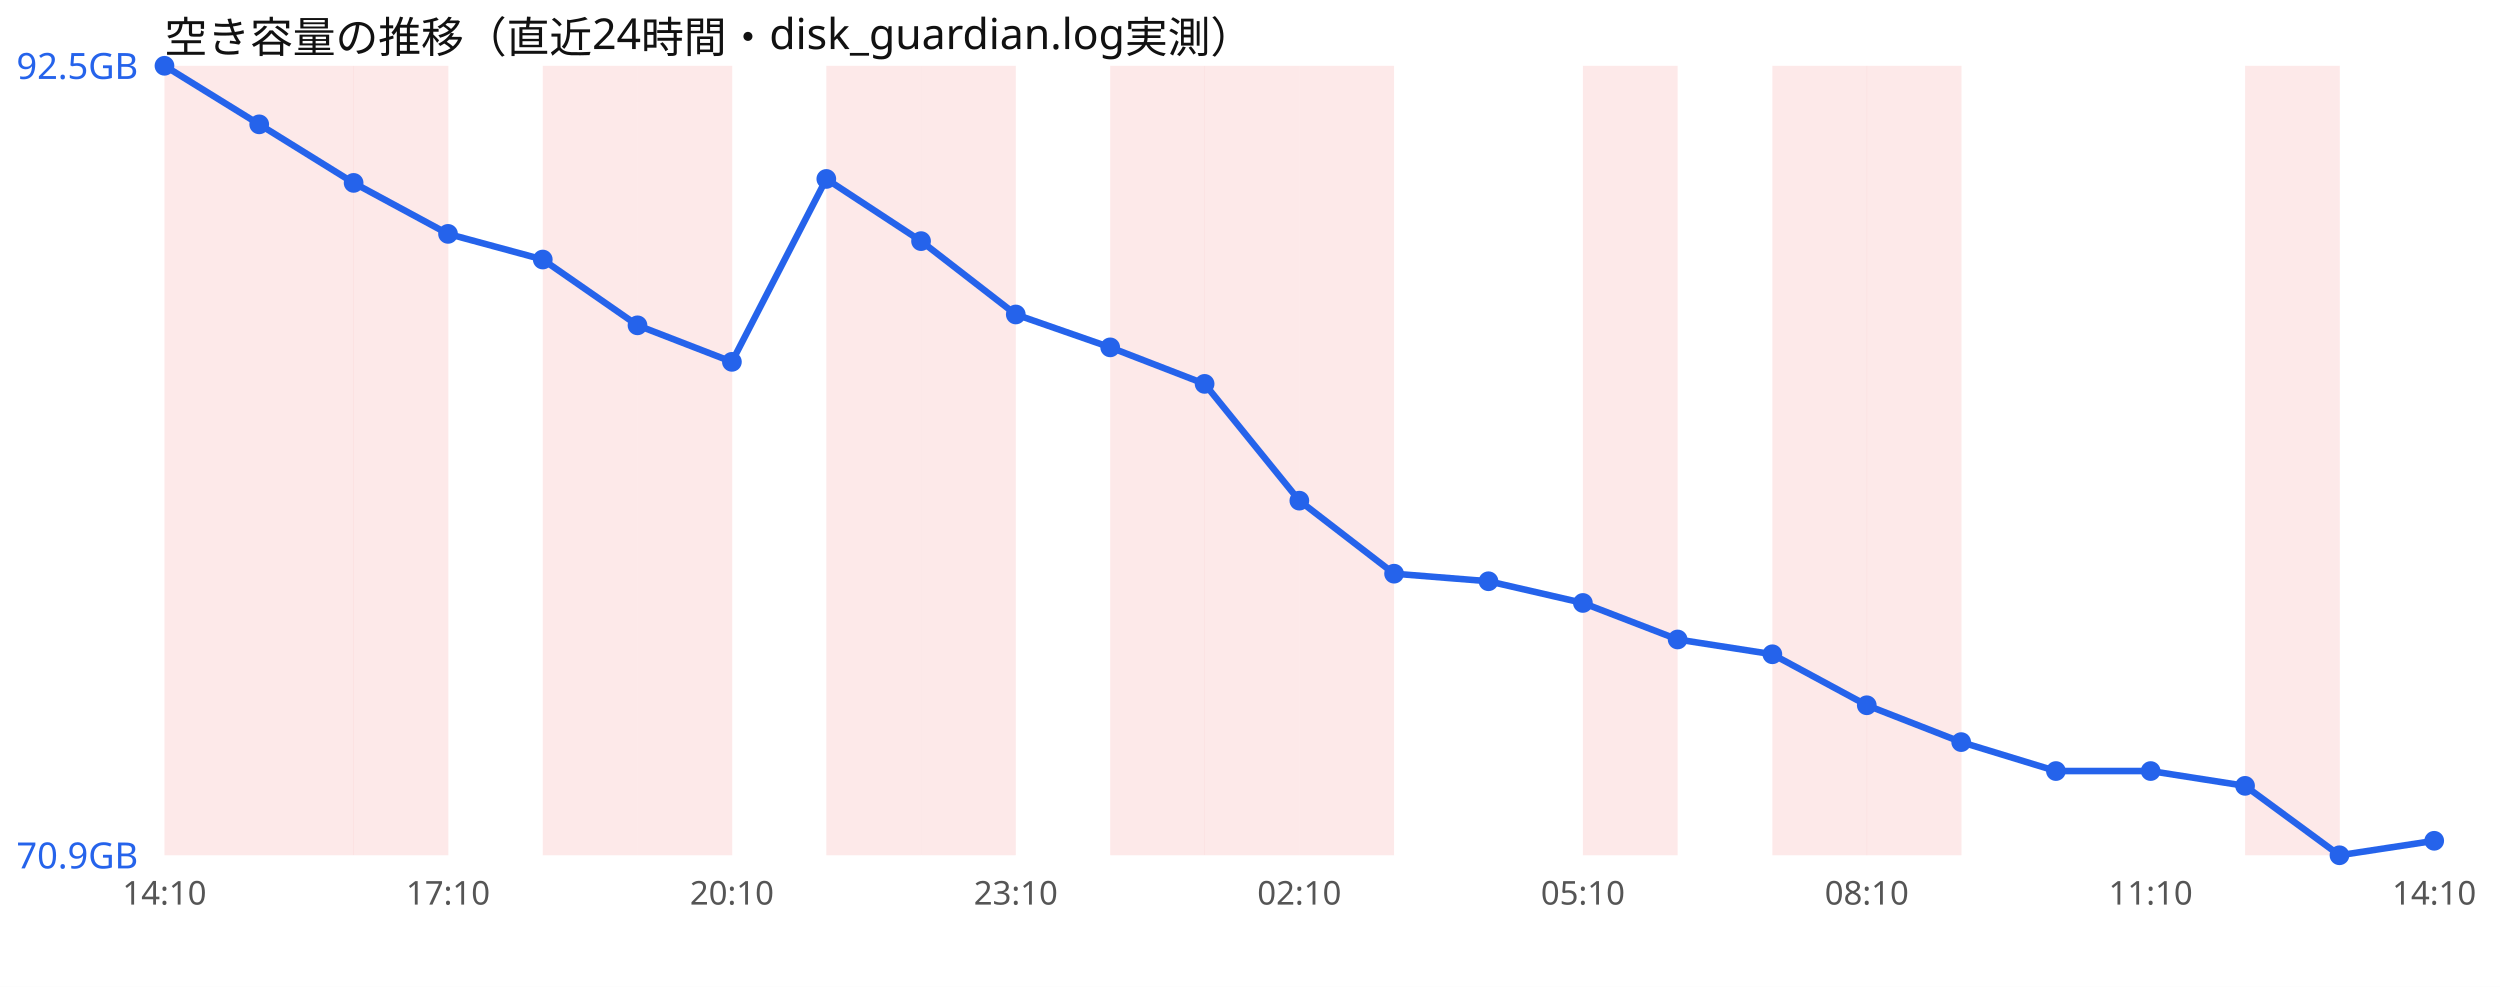
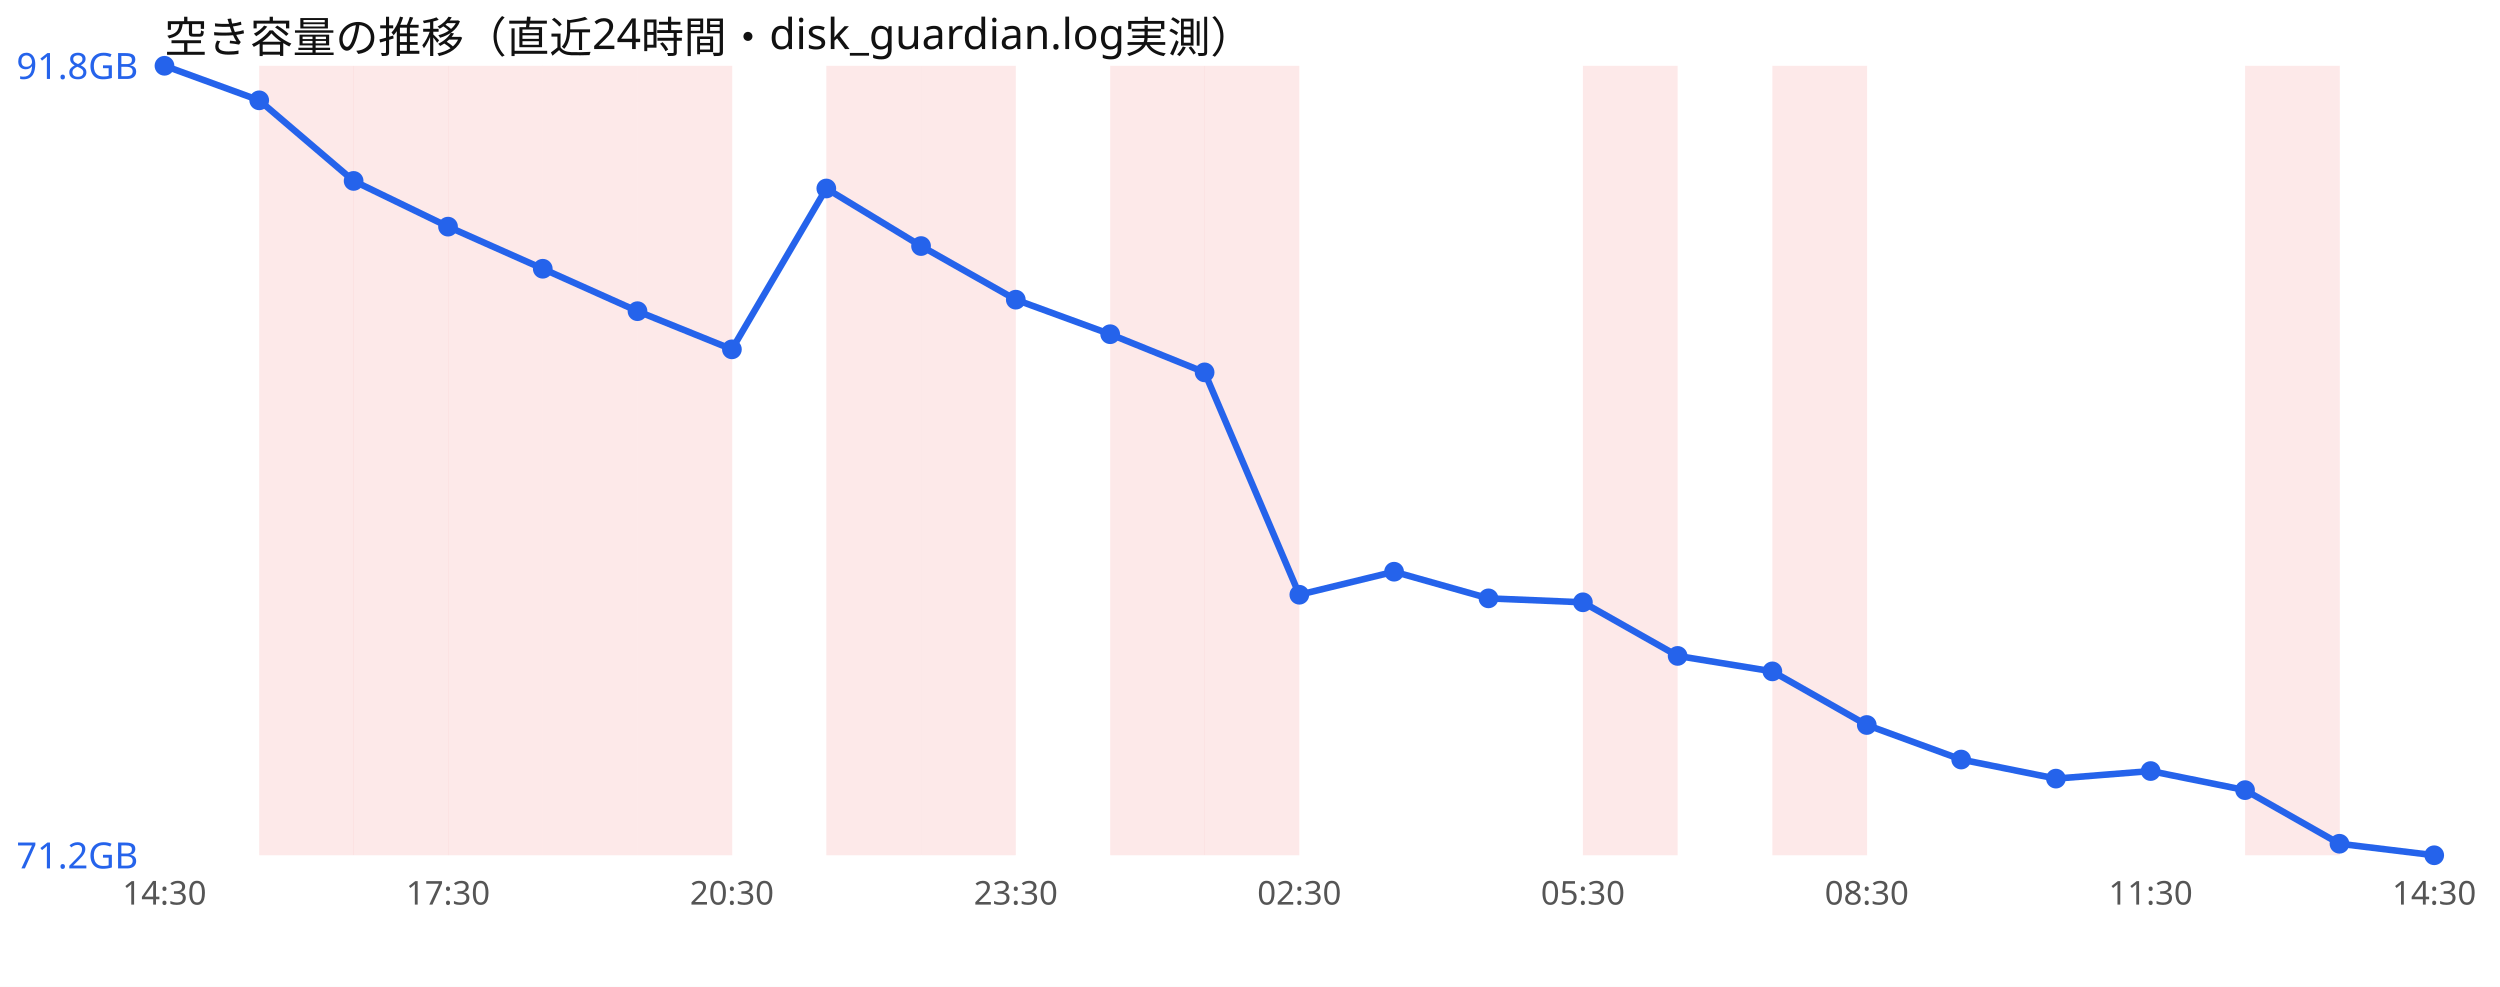
<svg xmlns="http://www.w3.org/2000/svg" width="760" height="300" viewBox="0 0 760 300" font-family="sans-serif">
  <rect width="760" height="300" fill="#ffffff" />
  <text x="50" y="16" font-size="13" fill="#111">空き容量の推移（直近24時間・disk_guardian.log実測）</text>
-   <rect x="50.0" y="20" width="28.8" height="240" fill="#ef4444" opacity="0.12" />
  <rect x="78.8" y="20" width="28.8" height="240" fill="#ef4444" opacity="0.12" />
  <rect x="107.5" y="20" width="28.8" height="240" fill="#ef4444" opacity="0.12" />
+   <rect x="136.2" y="20" width="28.8" height="240" fill="#ef4444" opacity="0.12" />
  <rect x="165.0" y="20" width="28.8" height="240" fill="#ef4444" opacity="0.12" />
  <rect x="193.8" y="20" width="28.8" height="240" fill="#ef4444" opacity="0.12" />
  <rect x="251.2" y="20" width="28.8" height="240" fill="#ef4444" opacity="0.12" />
  <rect x="280.0" y="20" width="28.8" height="240" fill="#ef4444" opacity="0.12" />
  <rect x="337.5" y="20" width="28.8" height="240" fill="#ef4444" opacity="0.12" />
  <rect x="366.2" y="20" width="28.8" height="240" fill="#ef4444" opacity="0.12" />
-   <rect x="395.0" y="20" width="28.8" height="240" fill="#ef4444" opacity="0.12" />
  <rect x="481.2" y="20" width="28.8" height="240" fill="#ef4444" opacity="0.12" />
  <rect x="538.8" y="20" width="28.8" height="240" fill="#ef4444" opacity="0.12" />
-   <rect x="567.5" y="20" width="28.8" height="240" fill="#ef4444" opacity="0.12" />
  <rect x="682.5" y="20" width="28.8" height="240" fill="#ef4444" opacity="0.12" />
-   <polyline points="50.0,20.0 78.8,37.8 107.5,55.6 136.2,71.1 165.0,78.9 193.8,98.9 222.5,110.0 251.2,54.4 280.0,73.3 308.8,95.6 337.5,105.6 366.2,116.7 395.0,152.2 423.8,174.4 452.5,176.7 481.2,183.3 510.0,194.4 538.8,198.9 567.5,214.4 596.2,225.6 625.0,234.4 653.8,234.4 682.5,238.9 711.2,260.0 740.0,255.6" fill="none" stroke="#2563eb" stroke-width="2" />
+   <polyline points="50.0,20.0 78.8,30.5 107.5,55.0 136.2,68.9 165.0,81.7 193.8,94.6 222.5,106.2 251.2,57.3 280.0,74.8 308.8,91.1 337.5,101.6 366.2,113.2 395.0,180.8 423.8,173.8 452.5,181.9 481.2,183.1 510.0,199.4 538.8,204.1 567.5,220.4 596.2,230.9 625.0,236.7 653.8,234.4 682.5,240.2 711.2,256.5 740.0,260.0" fill="none" stroke="#2563eb" stroke-width="2" />
  <circle cx="50.0" cy="20.0" r="3" fill="#2563eb" />
-   <circle cx="78.8" cy="37.8" r="3" fill="#2563eb" />
-   <circle cx="107.5" cy="55.6" r="3" fill="#2563eb" />
-   <circle cx="136.2" cy="71.1" r="3" fill="#2563eb" />
-   <circle cx="165.0" cy="78.9" r="3" fill="#2563eb" />
-   <circle cx="193.8" cy="98.9" r="3" fill="#2563eb" />
-   <circle cx="222.5" cy="110.0" r="3" fill="#2563eb" />
-   <circle cx="251.2" cy="54.4" r="3" fill="#2563eb" />
-   <circle cx="280.0" cy="73.3" r="3" fill="#2563eb" />
-   <circle cx="308.8" cy="95.6" r="3" fill="#2563eb" />
-   <circle cx="337.5" cy="105.6" r="3" fill="#2563eb" />
-   <circle cx="366.2" cy="116.7" r="3" fill="#2563eb" />
-   <circle cx="395.0" cy="152.2" r="3" fill="#2563eb" />
-   <circle cx="423.8" cy="174.4" r="3" fill="#2563eb" />
-   <circle cx="452.5" cy="176.7" r="3" fill="#2563eb" />
-   <circle cx="481.2" cy="183.3" r="3" fill="#2563eb" />
-   <circle cx="510.0" cy="194.4" r="3" fill="#2563eb" />
-   <circle cx="538.8" cy="198.9" r="3" fill="#2563eb" />
-   <circle cx="567.5" cy="214.4" r="3" fill="#2563eb" />
-   <circle cx="596.2" cy="225.6" r="3" fill="#2563eb" />
-   <circle cx="625.0" cy="234.4" r="3" fill="#2563eb" />
+   <circle cx="78.8" cy="30.5" r="3" fill="#2563eb" />
+   <circle cx="107.5" cy="55.0" r="3" fill="#2563eb" />
+   <circle cx="136.2" cy="68.9" r="3" fill="#2563eb" />
+   <circle cx="165.0" cy="81.7" r="3" fill="#2563eb" />
+   <circle cx="193.8" cy="94.6" r="3" fill="#2563eb" />
+   <circle cx="222.5" cy="106.2" r="3" fill="#2563eb" />
+   <circle cx="251.2" cy="57.3" r="3" fill="#2563eb" />
+   <circle cx="280.0" cy="74.8" r="3" fill="#2563eb" />
+   <circle cx="308.8" cy="91.1" r="3" fill="#2563eb" />
+   <circle cx="337.5" cy="101.6" r="3" fill="#2563eb" />
+   <circle cx="366.2" cy="113.2" r="3" fill="#2563eb" />
+   <circle cx="395.0" cy="180.8" r="3" fill="#2563eb" />
+   <circle cx="423.8" cy="173.8" r="3" fill="#2563eb" />
+   <circle cx="452.5" cy="181.9" r="3" fill="#2563eb" />
+   <circle cx="481.2" cy="183.1" r="3" fill="#2563eb" />
+   <circle cx="510.0" cy="199.4" r="3" fill="#2563eb" />
+   <circle cx="538.8" cy="204.1" r="3" fill="#2563eb" />
+   <circle cx="567.5" cy="220.4" r="3" fill="#2563eb" />
+   <circle cx="596.2" cy="230.9" r="3" fill="#2563eb" />
+   <circle cx="625.0" cy="236.7" r="3" fill="#2563eb" />
  <circle cx="653.8" cy="234.4" r="3" fill="#2563eb" />
-   <circle cx="682.5" cy="238.9" r="3" fill="#2563eb" />
-   <circle cx="711.2" cy="260.0" r="3" fill="#2563eb" />
-   <circle cx="740.0" cy="255.6" r="3" fill="#2563eb" />
-   <text x="5" y="24.0" font-size="11" fill="#2563eb">92.5GB</text>
-   <text x="5" y="264.0" font-size="11" fill="#2563eb">70.9GB</text>
-   <text x="50.0" y="275" font-size="10" fill="#555" text-anchor="middle">14:10</text>
-   <text x="136.2" y="275" font-size="10" fill="#555" text-anchor="middle">17:10</text>
-   <text x="222.5" y="275" font-size="10" fill="#555" text-anchor="middle">20:10</text>
-   <text x="308.8" y="275" font-size="10" fill="#555" text-anchor="middle">23:10</text>
-   <text x="395.0" y="275" font-size="10" fill="#555" text-anchor="middle">02:10</text>
-   <text x="481.2" y="275" font-size="10" fill="#555" text-anchor="middle">05:10</text>
-   <text x="567.5" y="275" font-size="10" fill="#555" text-anchor="middle">08:10</text>
-   <text x="653.8" y="275" font-size="10" fill="#555" text-anchor="middle">11:10</text>
-   <text x="740.0" y="275" font-size="10" fill="#555" text-anchor="middle">14:10</text>
+   <circle cx="682.5" cy="240.2" r="3" fill="#2563eb" />
+   <circle cx="711.2" cy="256.5" r="3" fill="#2563eb" />
+   <circle cx="740.0" cy="260.0" r="3" fill="#2563eb" />
+   <text x="5" y="24.0" font-size="11" fill="#2563eb">91.8GB</text>
+   <text x="5" y="264.0" font-size="11" fill="#2563eb">71.2GB</text>
+   <text x="50.0" y="275" font-size="10" fill="#555" text-anchor="middle">14:30</text>
+   <text x="136.2" y="275" font-size="10" fill="#555" text-anchor="middle">17:30</text>
+   <text x="222.5" y="275" font-size="10" fill="#555" text-anchor="middle">20:30</text>
+   <text x="308.8" y="275" font-size="10" fill="#555" text-anchor="middle">23:30</text>
+   <text x="395.0" y="275" font-size="10" fill="#555" text-anchor="middle">02:30</text>
+   <text x="481.2" y="275" font-size="10" fill="#555" text-anchor="middle">05:30</text>
+   <text x="567.5" y="275" font-size="10" fill="#555" text-anchor="middle">08:30</text>
+   <text x="653.8" y="275" font-size="10" fill="#555" text-anchor="middle">11:30</text>
+   <text x="740.0" y="275" font-size="10" fill="#555" text-anchor="middle">14:30</text>
</svg>
